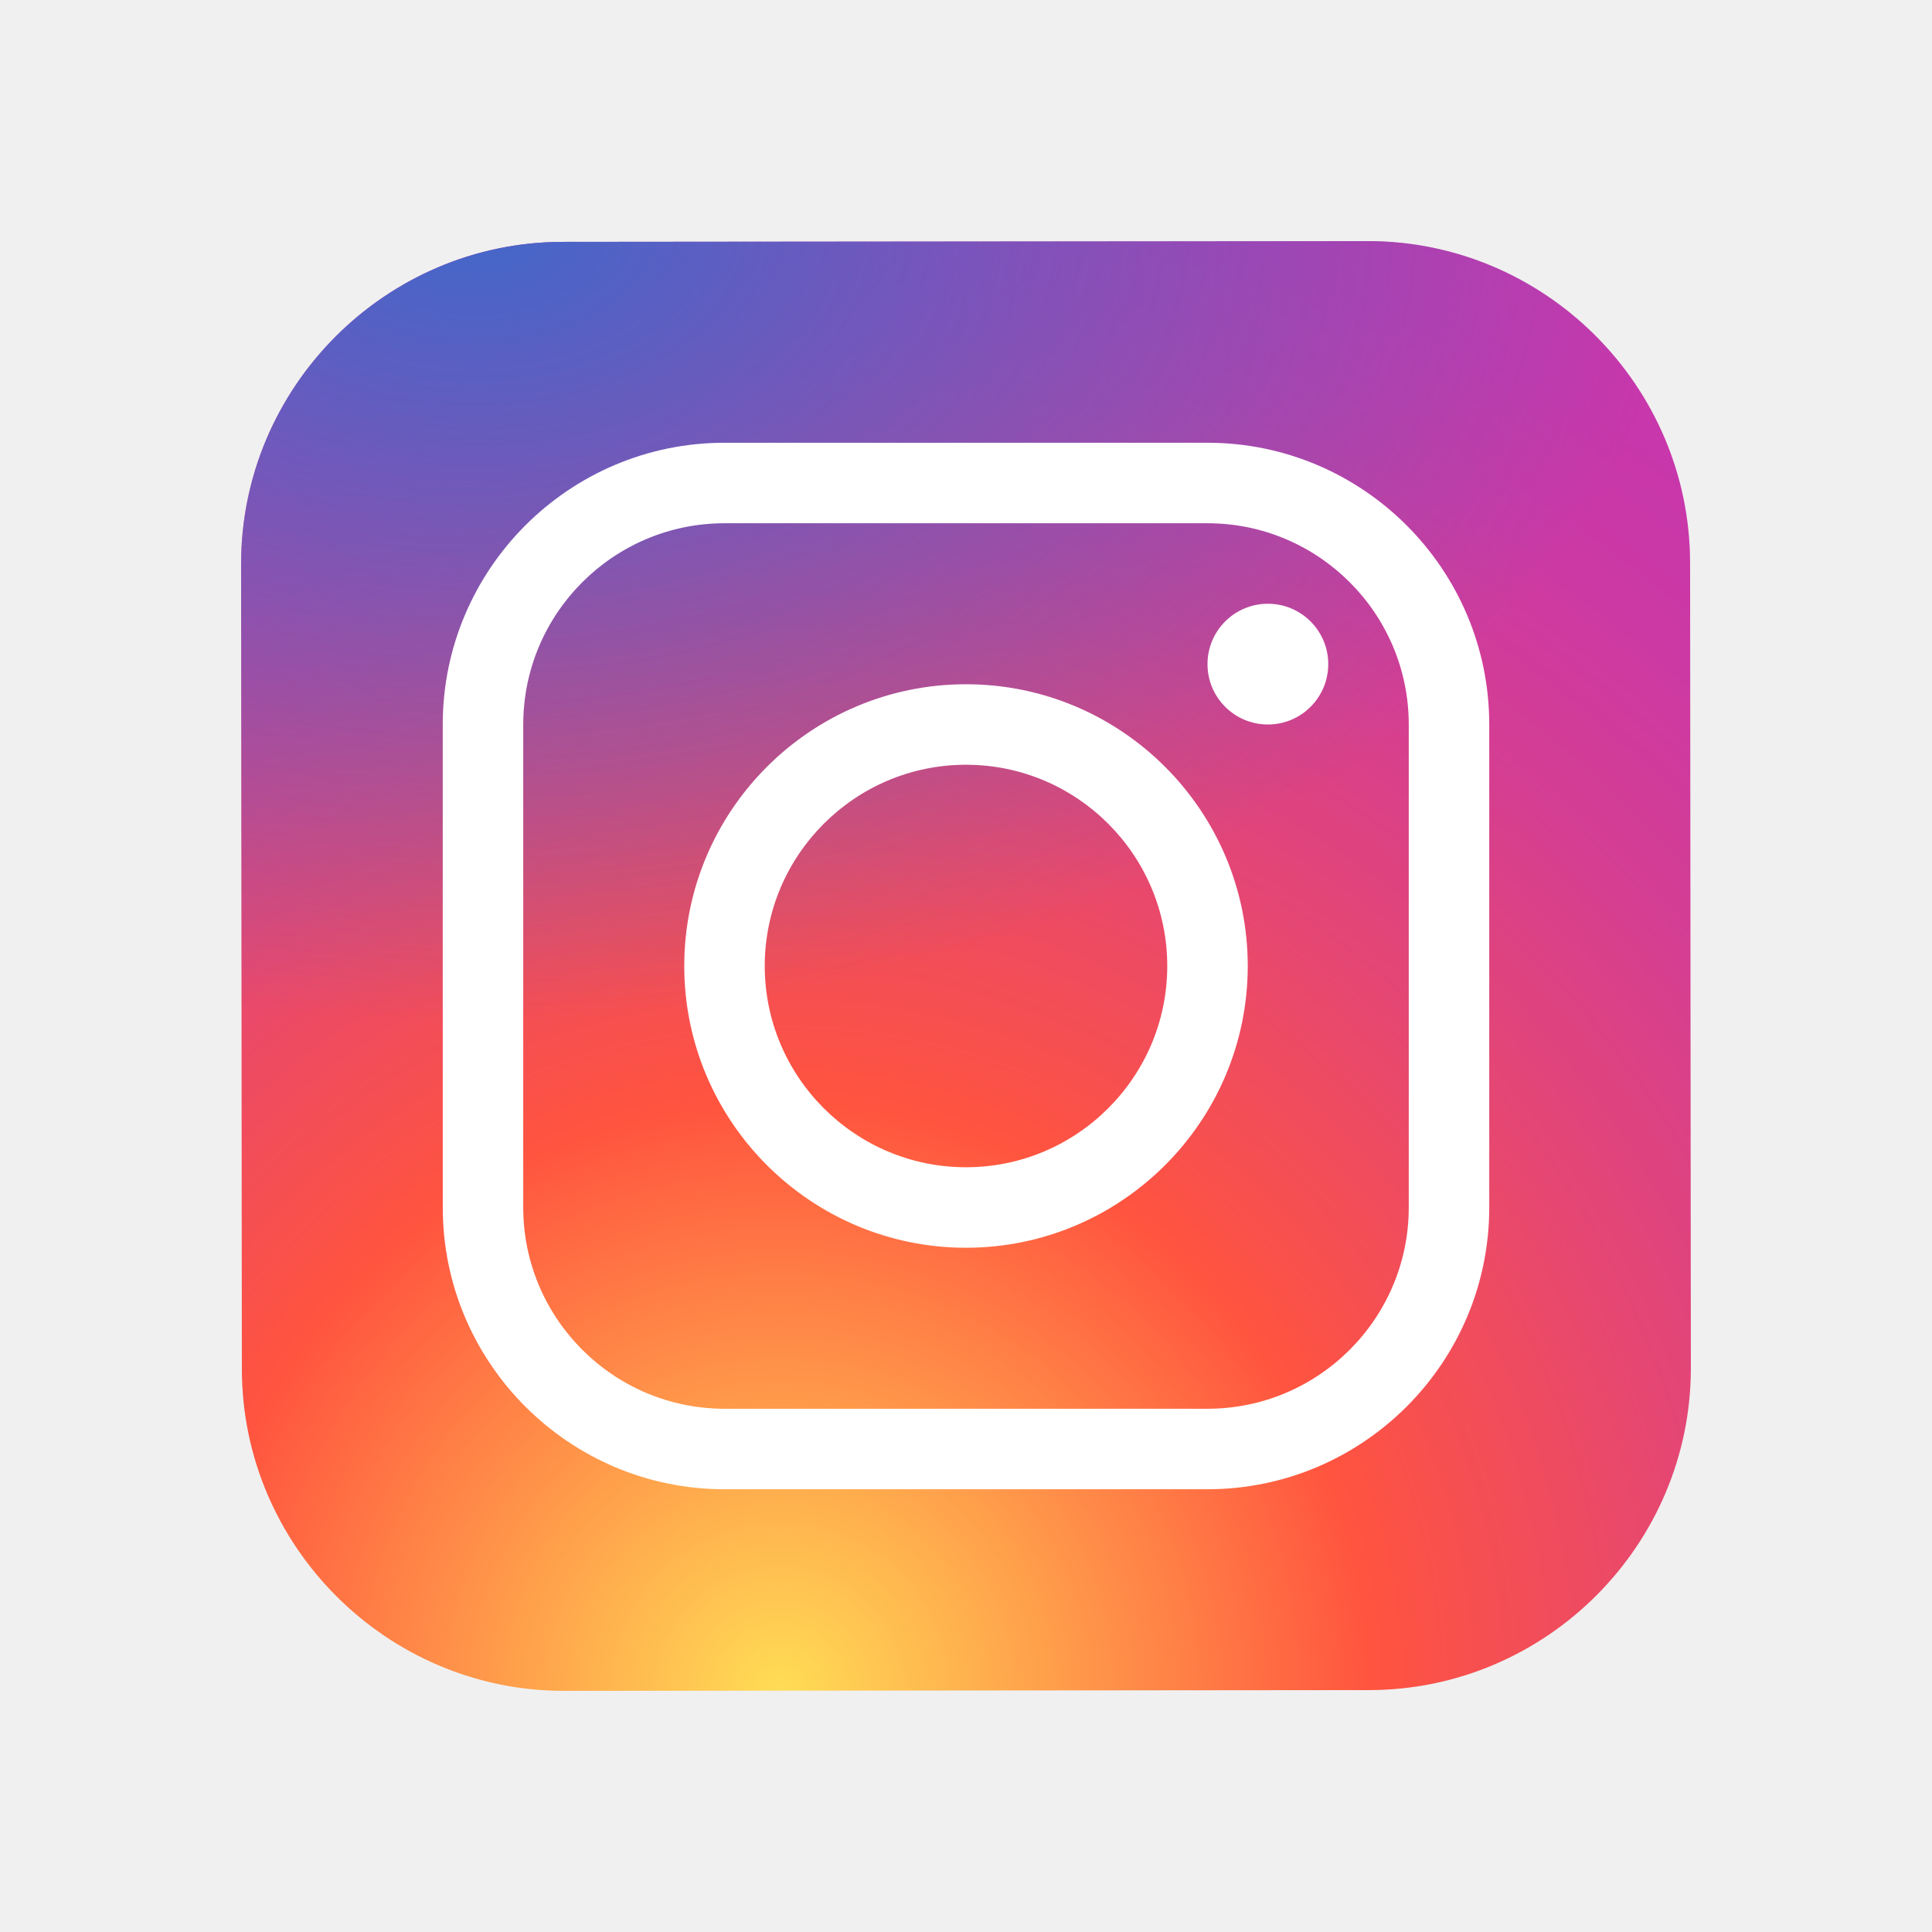
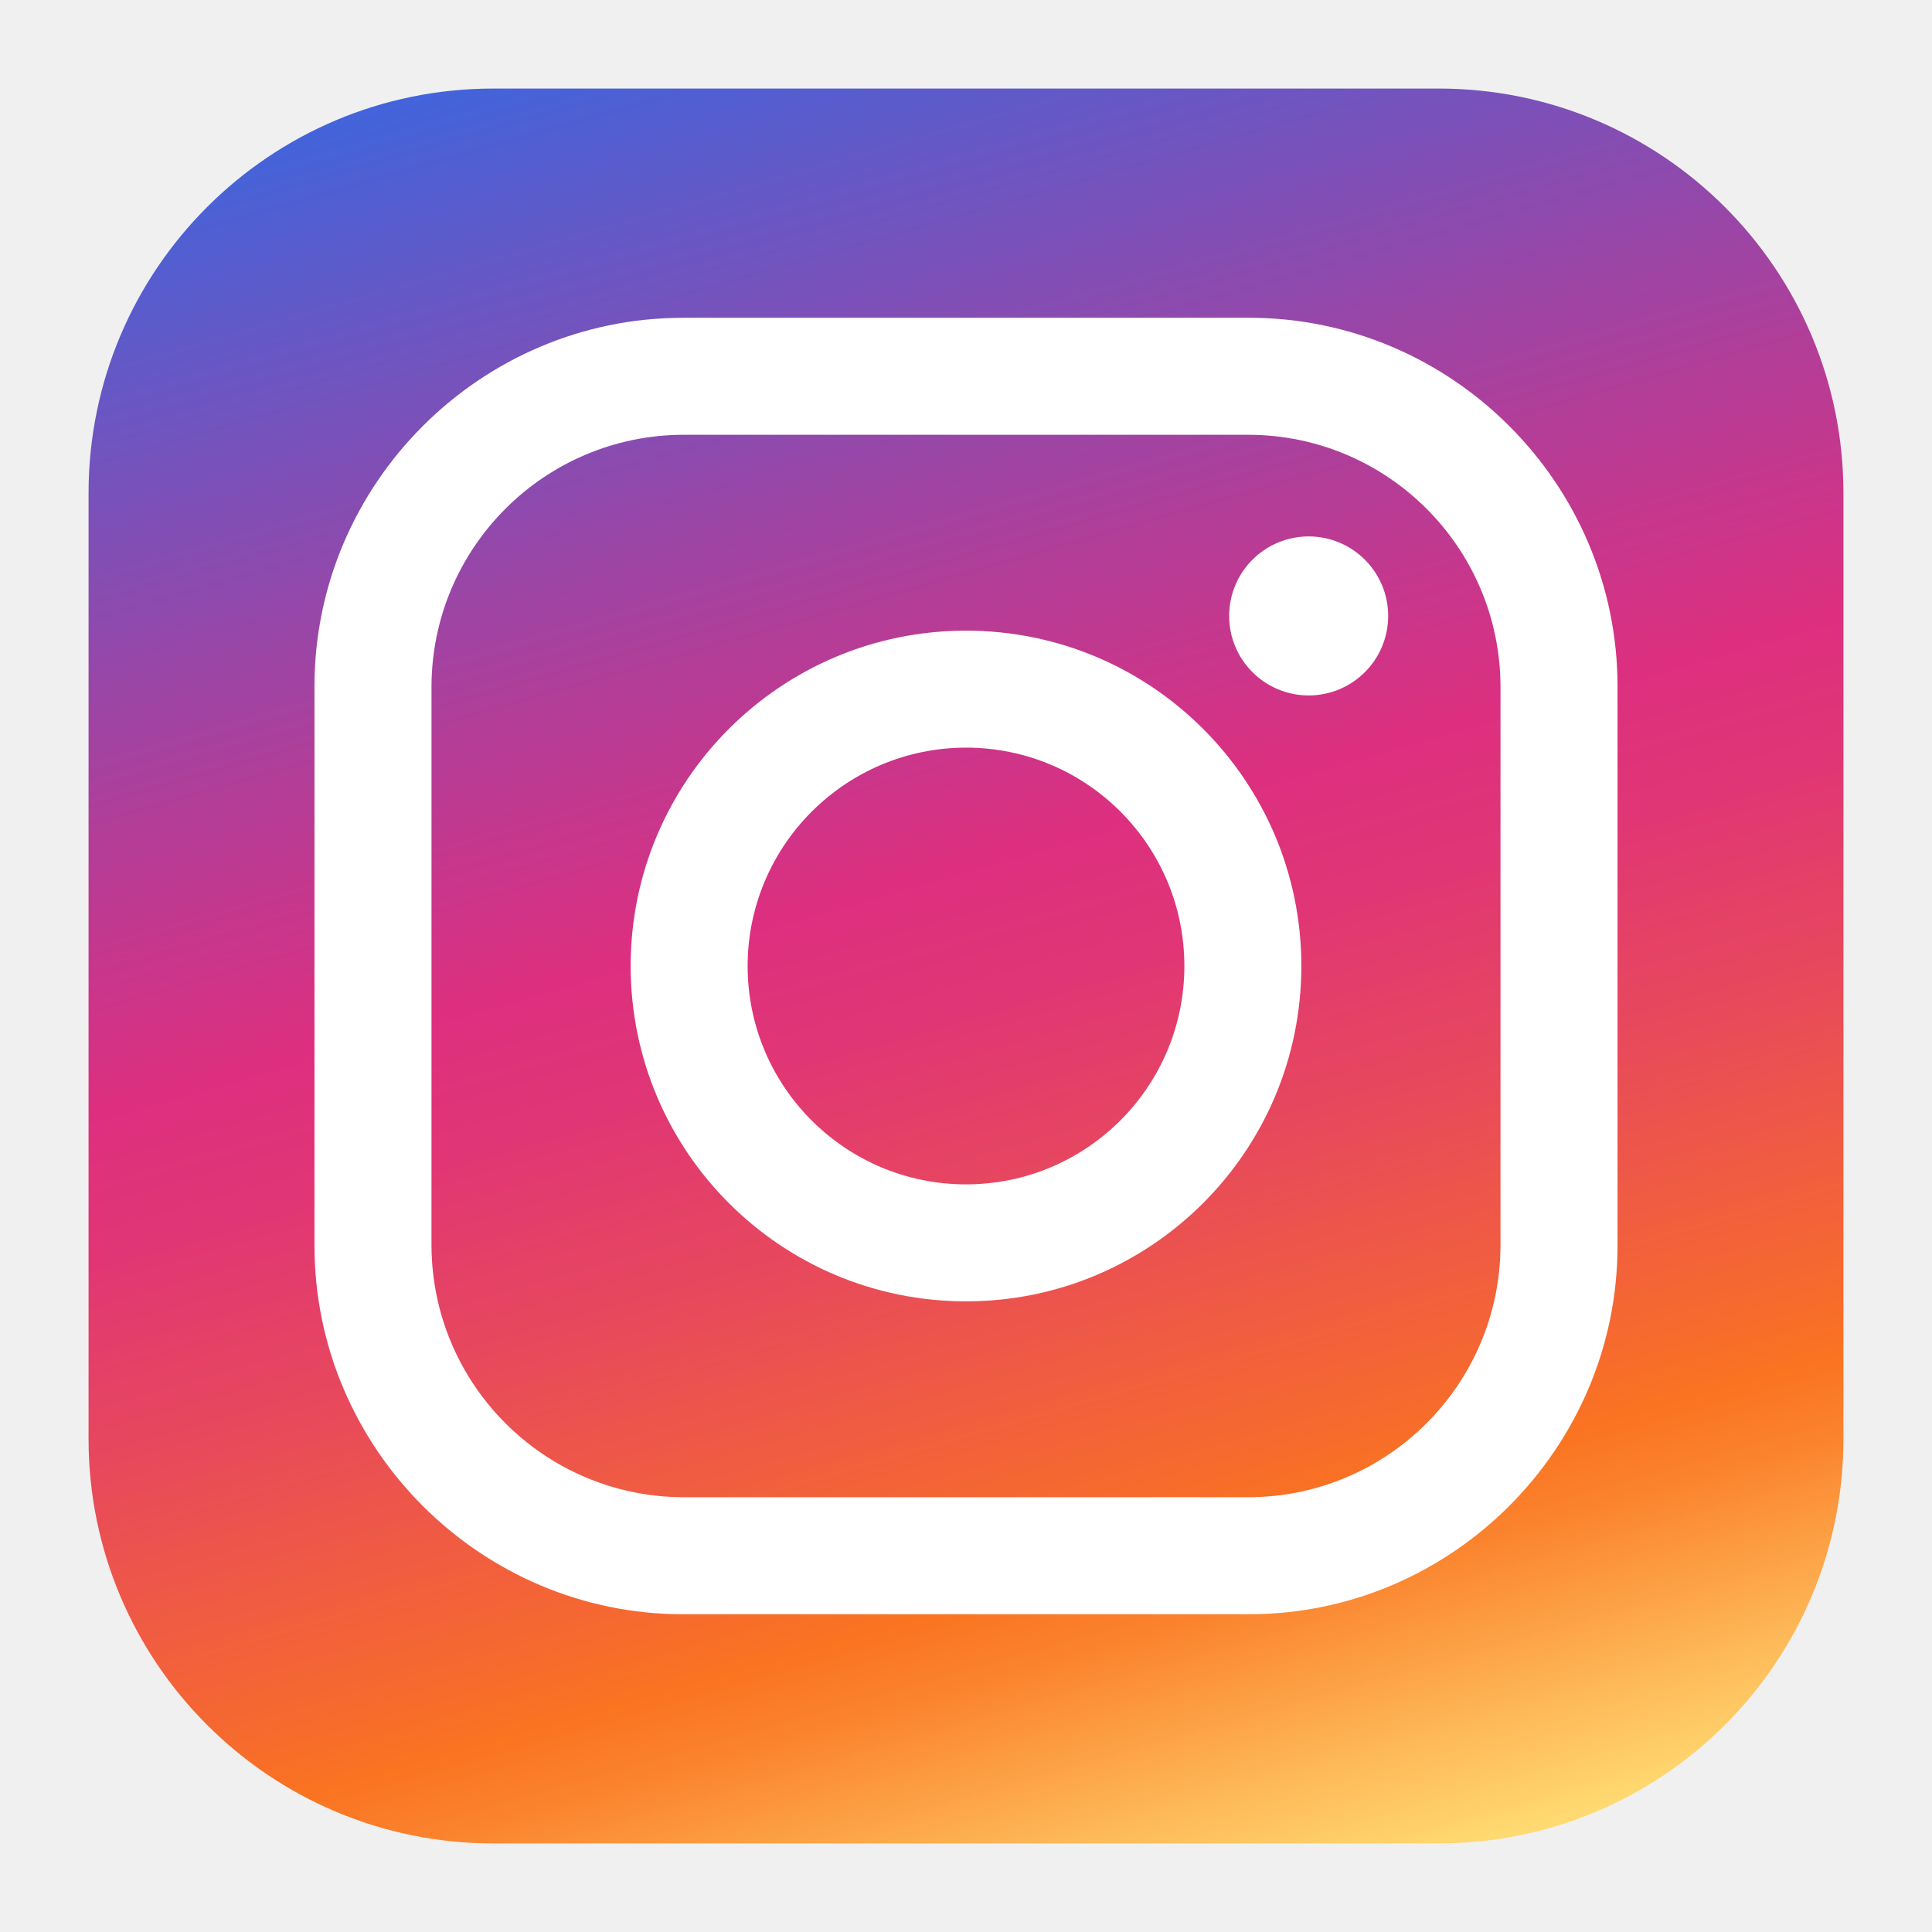
- <svg xmlns="http://www.w3.org/2000/svg" viewBox="0 0 48 48" width="48px" height="48px">
-   <radialGradient id="yOrnnhliCrdS2gy~4tD8ma" cx="19.38" cy="42.035" r="44.899" gradientUnits="userSpaceOnUse">
-     <stop offset="0" stop-color="#fd5" />
-     <stop offset=".328" stop-color="#ff543f" />
-     <stop offset=".348" stop-color="#fc5245" />
-     <stop offset=".504" stop-color="#e64771" />
-     <stop offset=".643" stop-color="#d53e91" />
-     <stop offset=".761" stop-color="#cc39a4" />
-     <stop offset=".841" stop-color="#c837ab" />
-   </radialGradient>
-   <path fill="url(#yOrnnhliCrdS2gy~4tD8ma)" d="M34.017,41.99l-20,0.019c-4.4,0.004-8.003-3.592-8.008-7.992l-0.019-20 c-0.004-4.4,3.592-8.003,7.992-8.008l20-0.019c4.4-0.004,8.003,3.592,8.008,7.992l0.019,20 C42.014,38.383,38.417,41.986,34.017,41.99z" />
-   <radialGradient id="yOrnnhliCrdS2gy~4tD8mb" cx="11.786" cy="5.54" r="29.813" gradientTransform="matrix(1 0 0 .6663 0 1.849)" gradientUnits="userSpaceOnUse">
-     <stop offset="0" stop-color="#4168c9" />
-     <stop offset=".999" stop-color="#4168c9" stop-opacity="0" />
-   </radialGradient>
-   <path fill="url(#yOrnnhliCrdS2gy~4tD8mb)" d="M34.017,41.99l-20,0.019c-4.4,0.004-8.003-3.592-8.008-7.992l-0.019-20 c-0.004-4.4,3.592-8.003,7.992-8.008l20-0.019c4.4-0.004,8.003,3.592,8.008,7.992l0.019,20 C42.014,38.383,38.417,41.986,34.017,41.99z" />
-   <path fill="#fff" d="M24,31c-3.859,0-7-3.14-7-7s3.141-7,7-7s7,3.14,7,7S27.859,31,24,31z M24,19c-2.757,0-5,2.243-5,5 s2.243,5,5,5s5-2.243,5-5S26.757,19,24,19z" />
-   <circle cx="31.5" cy="16.5" r="1.5" fill="#fff" />
-   <path fill="#fff" d="M30,37H18c-3.859,0-7-3.14-7-7V18c0-3.86,3.141-7,7-7h12c3.859,0,7,3.14,7,7v12 C37,33.86,33.859,37,30,37z M18,13c-2.757,0-5,2.243-5,5v12c0,2.757,2.243,5,5,5h12c2.757,0,5-2.243,5-5V18c0-2.757-2.243-5-5-5H18z" />
+ <svg xmlns="http://www.w3.org/2000/svg" id="Apple" viewBox="0 0 512 512">
+   <defs>
+     <style>.cls-1{fill:url(#Nepojmenovaný_přechod_27);}.cls-2{fill:#fff;}</style>
+     <linearGradient gradientUnits="userSpaceOnUse" id="Nepojmenovaný_přechod_27" x1="328.27" x2="183.73" y1="508.05" y2="3.95">
+       <stop offset="0" stop-color="#ffdb73" />
+       <stop offset="0.08" stop-color="#fdad4e" />
+       <stop offset="0.15" stop-color="#fb832e" />
+       <stop offset="0.19" stop-color="#fa7321" />
+       <stop offset="0.23" stop-color="#f6692f" />
+       <stop offset="0.37" stop-color="#e84a5a" />
+       <stop offset="0.48" stop-color="#e03675" />
+       <stop offset="0.55" stop-color="#dd2f7f" />
+       <stop offset="0.68" stop-color="#b43d97" />
+       <stop offset="0.97" stop-color="#4d60d4" />
+       <stop offset="1" stop-color="#4264db" />
+     </linearGradient>
+   </defs>
+   <rect class="cls-1" height="465.06" rx="107.23" ry="107.23" width="465.06" x="23.47" y="23.47" />
+   <path class="cls-2" d="M331,115.22a66.92,66.92,0,0,1,66.65,66.65V330.13A66.92,66.92,0,0,1,331,396.78H181a66.92,66.92,0,0,1-66.65-66.65V181.87A66.92,66.92,0,0,1,181,115.22H331m0-31H181c-53.71,0-97.66,44-97.66,97.66V330.13c0,53.71,44,97.66,97.66,97.66H331c53.71,0,97.66-44,97.66-97.66V181.87c0-53.71-43.95-97.66-97.66-97.66Z" />
+   <path class="cls-2" d="M256,198.13A57.87,57.87,0,1,1,198.13,256,57.94,57.94,0,0,1,256,198.13m0-31A88.87,88.87,0,1,0,344.87,256,88.87,88.87,0,0,0,256,167.13Z" />
+   <circle class="cls-2" cx="346.81" cy="163.23" r="21.07" />
</svg>
